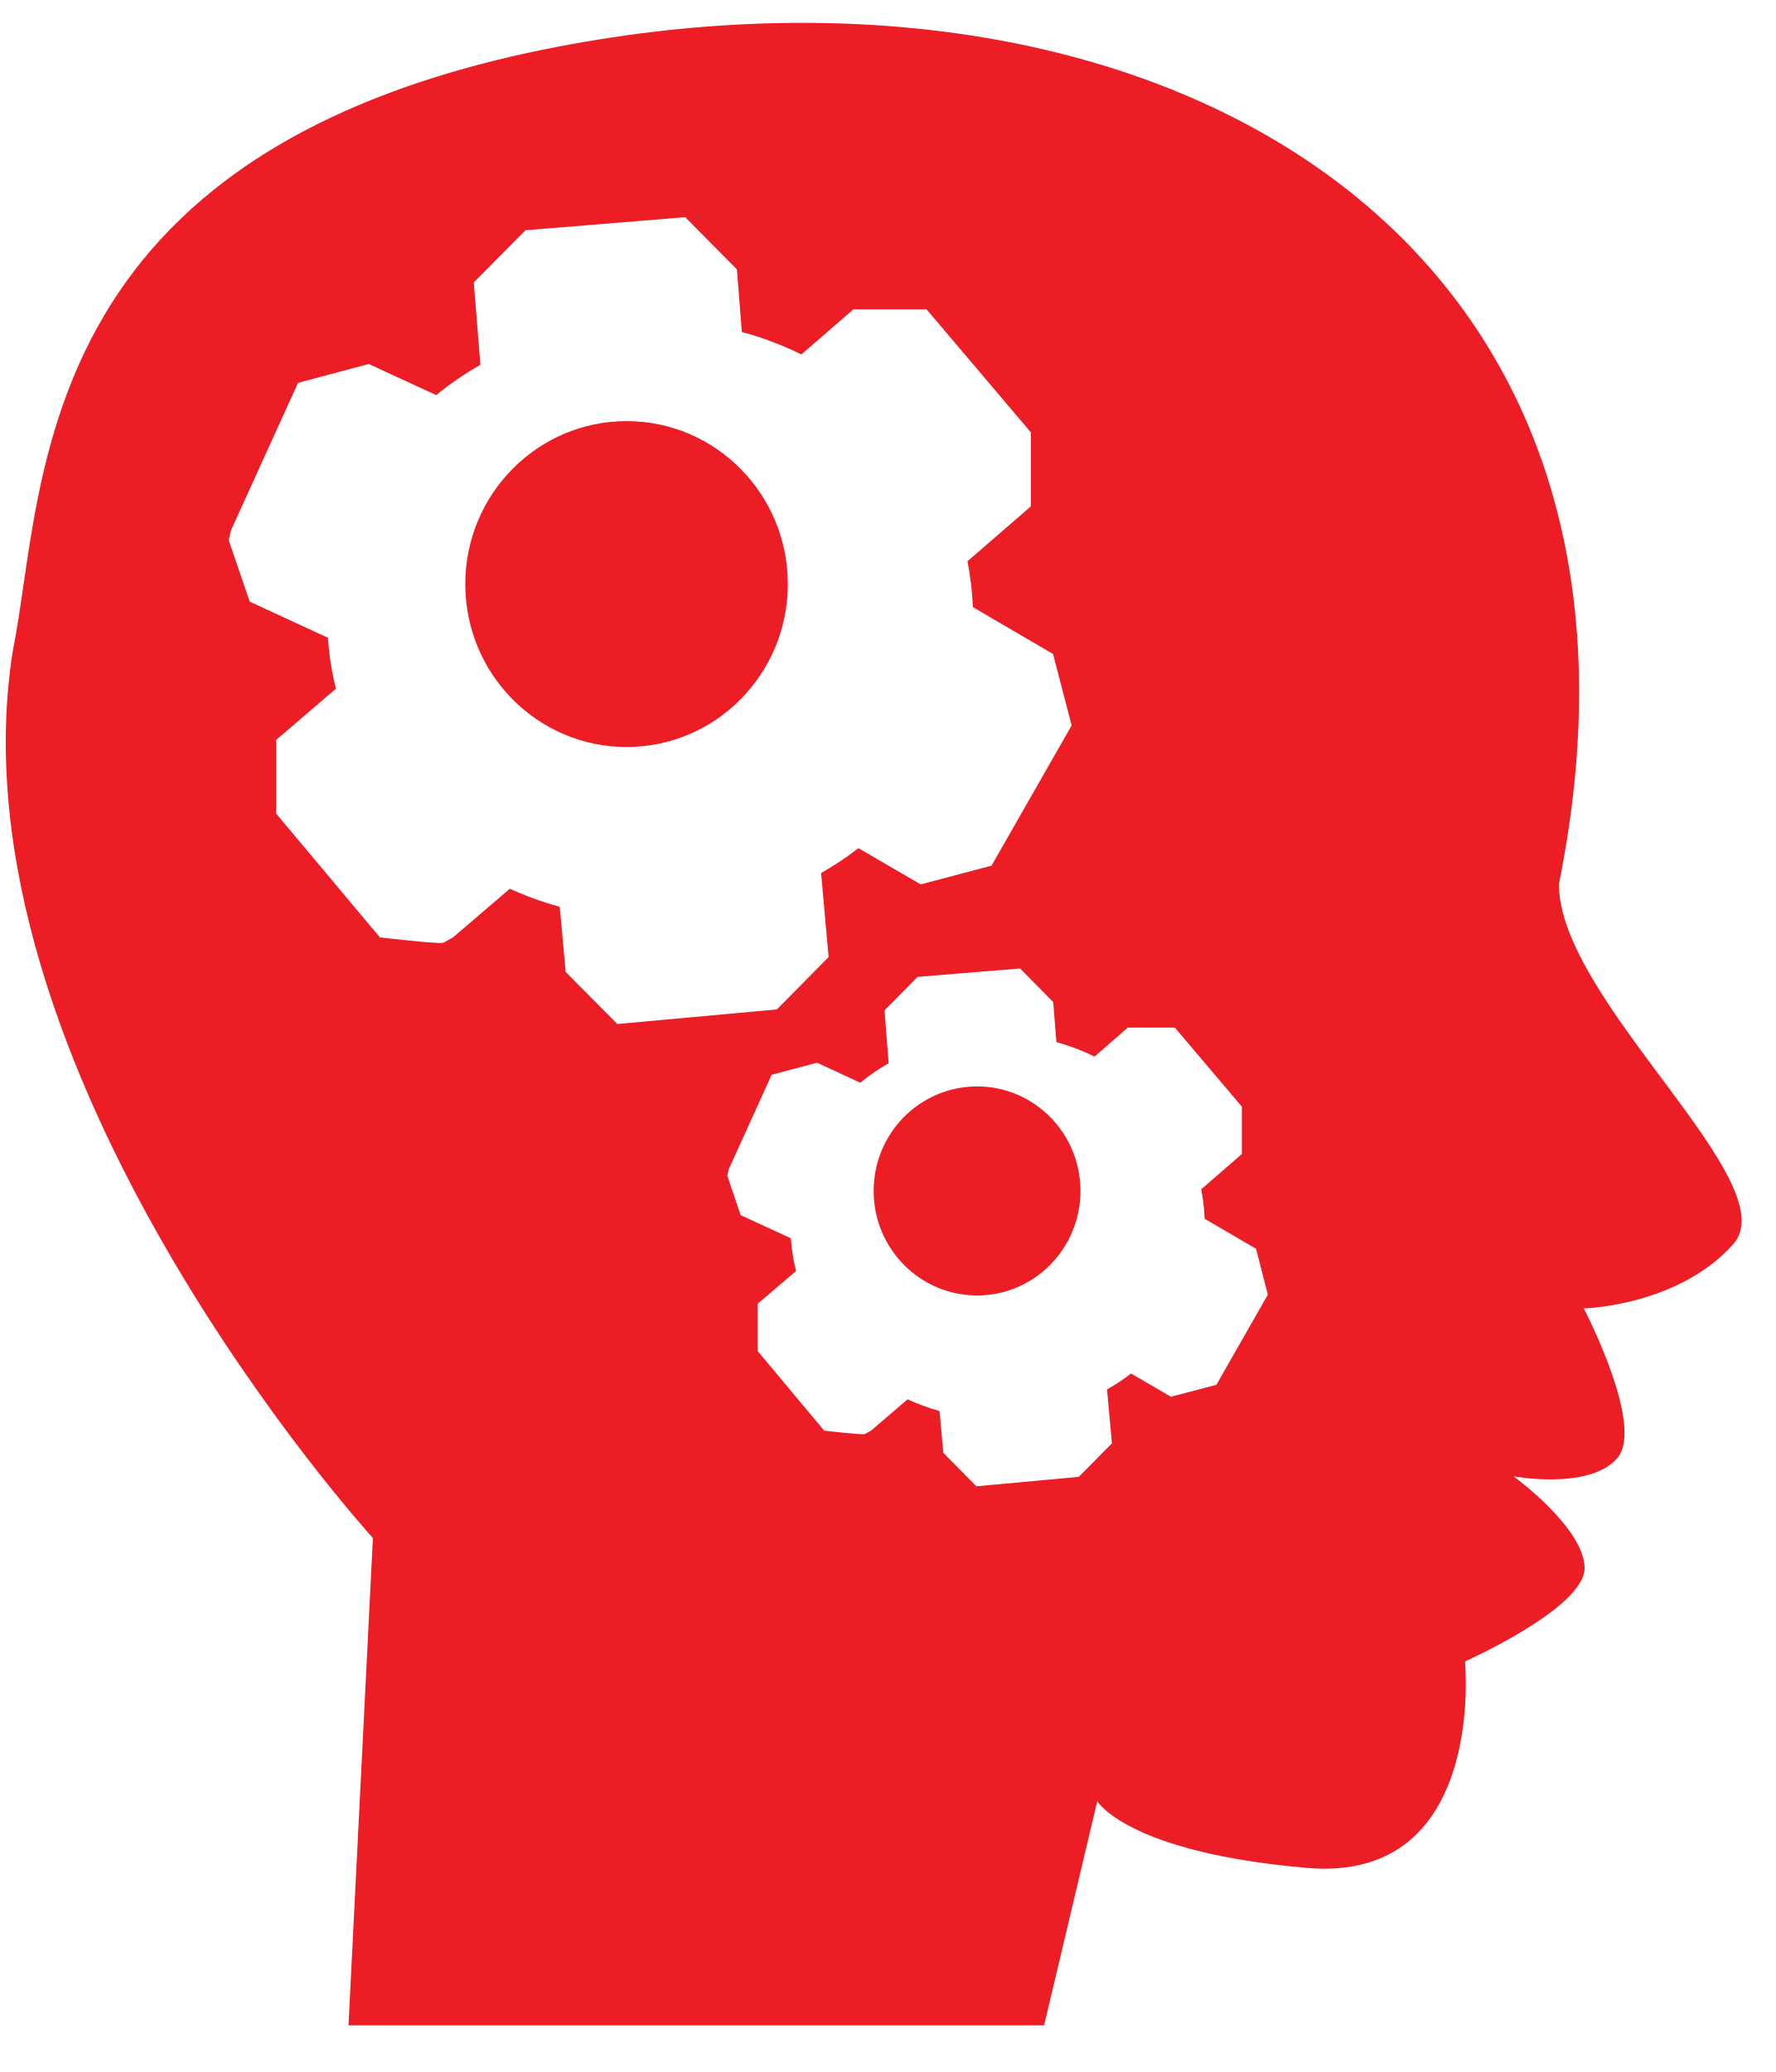
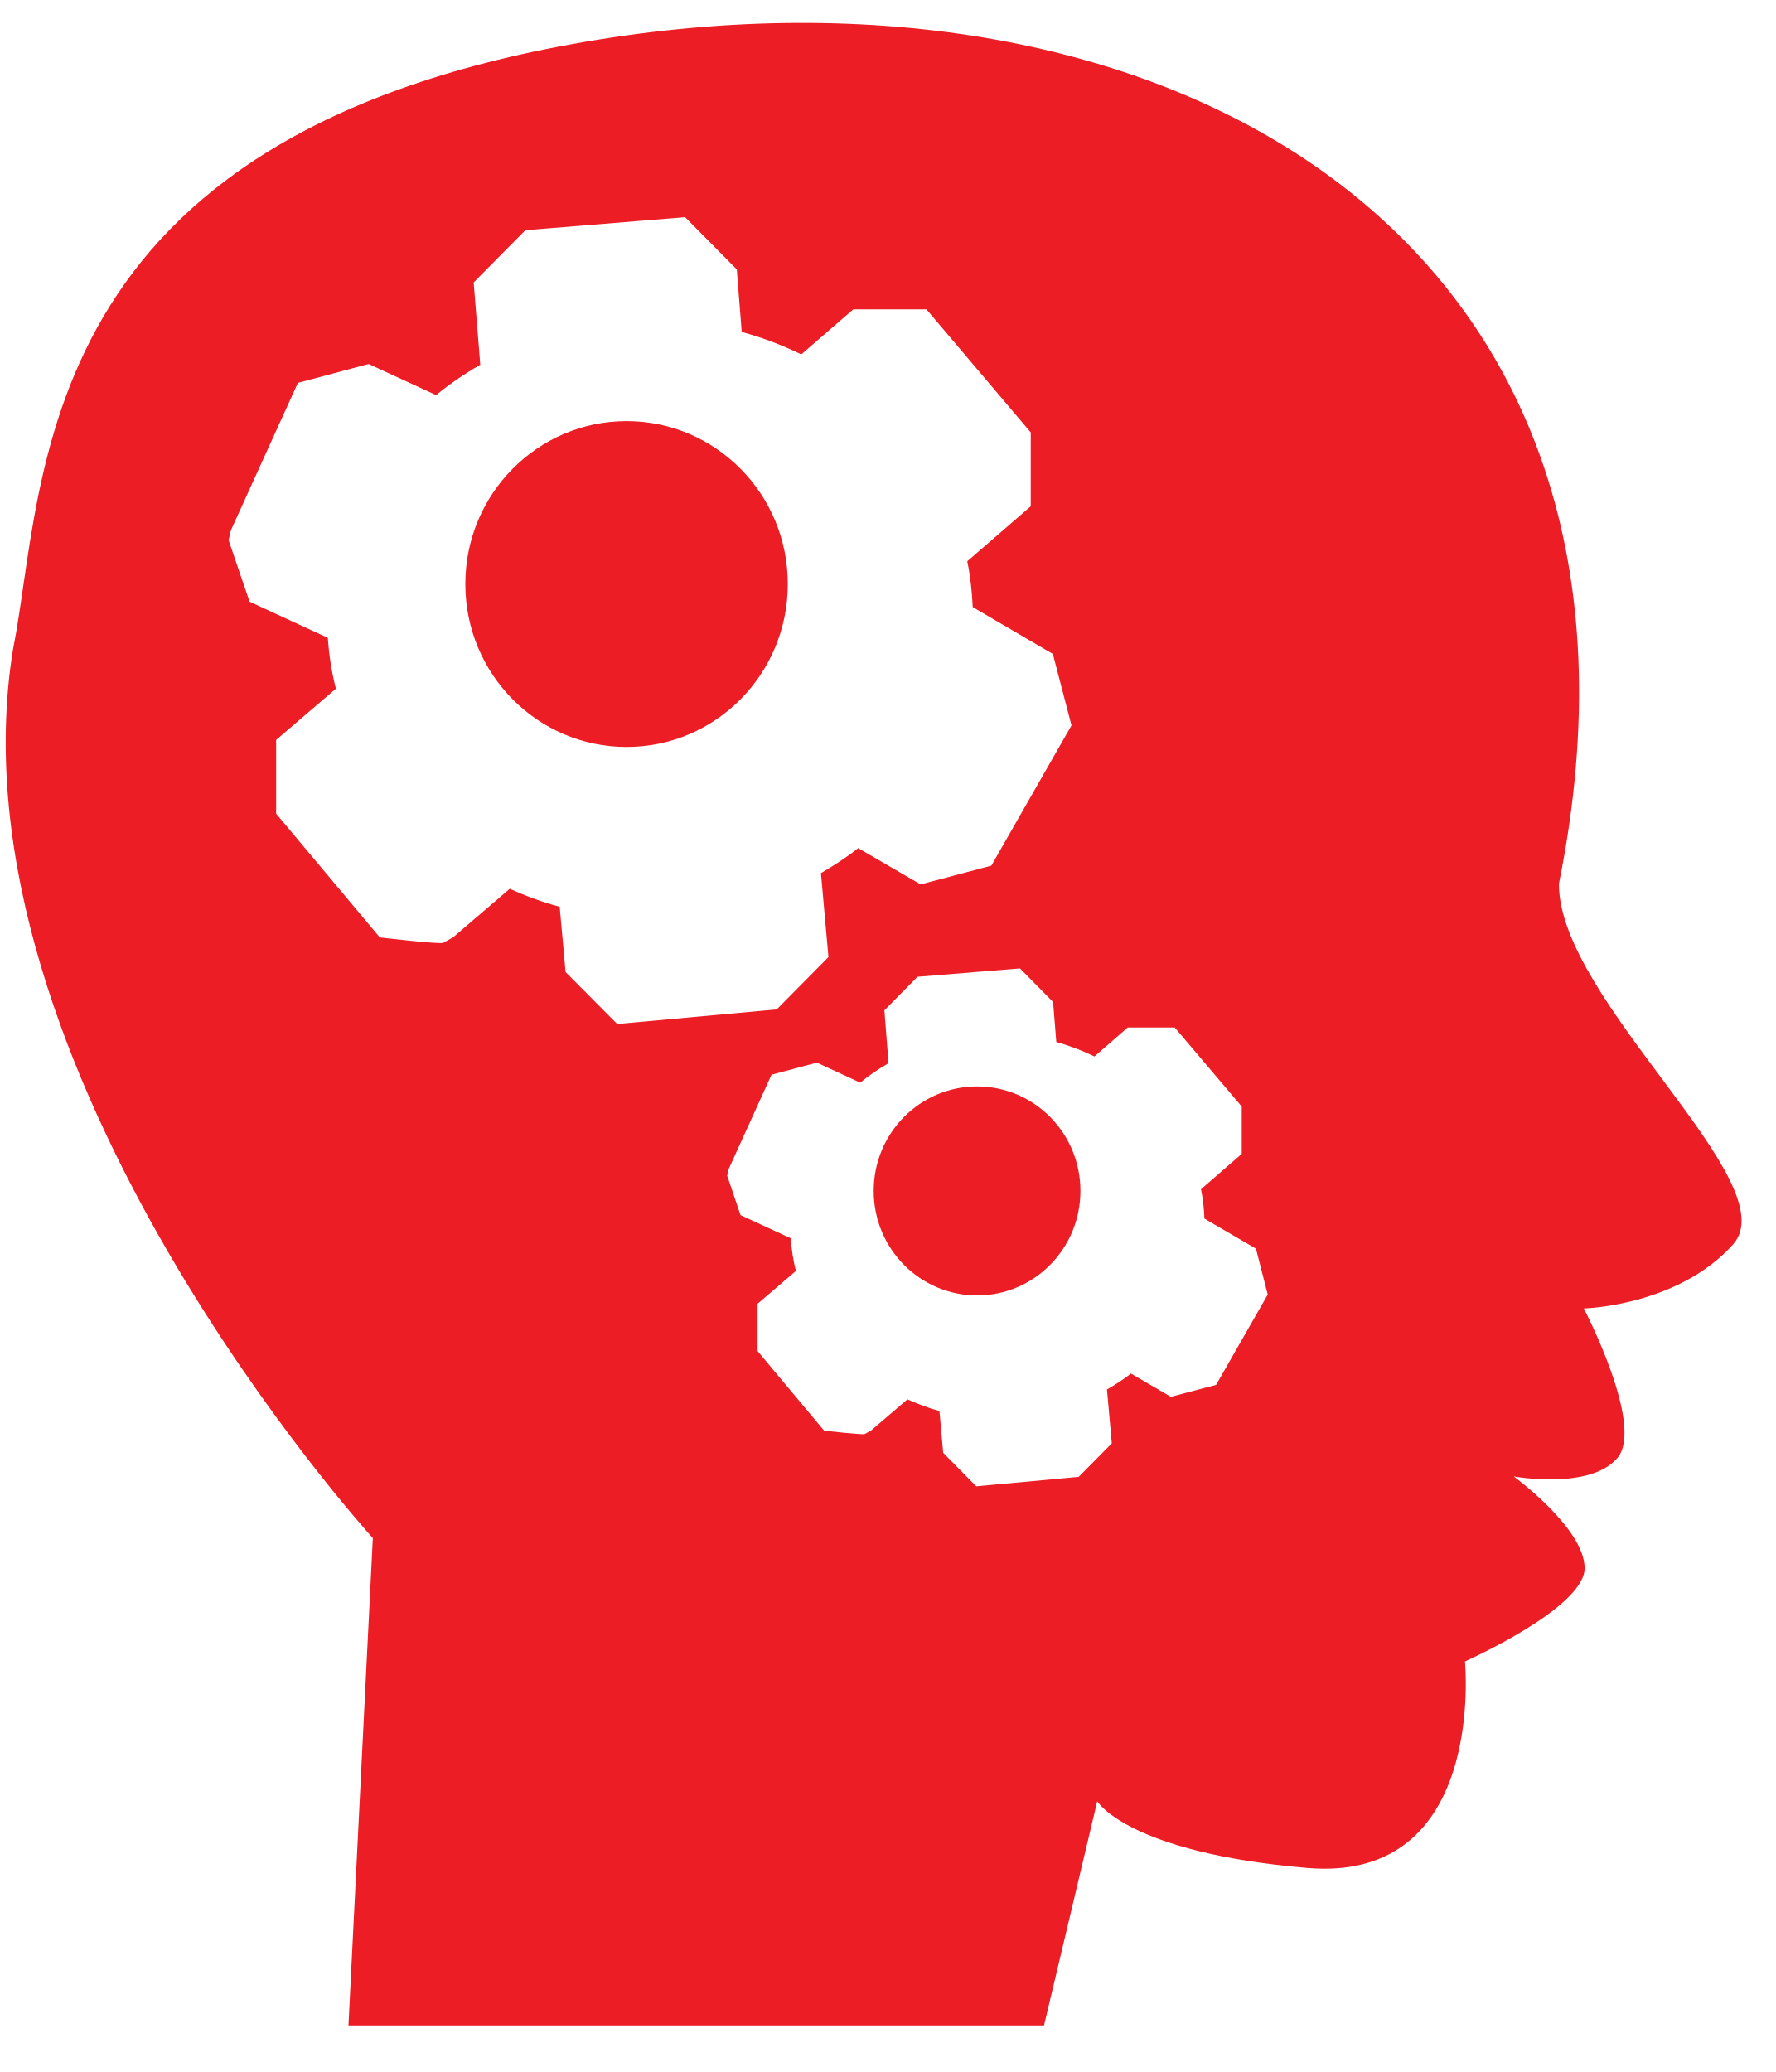
- <svg xmlns="http://www.w3.org/2000/svg" width="36px" height="42px" viewBox="0 0 36 42" version="1.1">
-   <defs />
-   <g id="Viewer" stroke="none" stroke-width="1" fill="none" fill-rule="evenodd">
-     <g id="Desktop-HD" transform="translate(-222, -571)" fill="#EC1D25">
-       <g id="Knoppen_side" transform="translate(15.80032, 82.46305)">
-         <g id="Fill-11-+-Fill-12-+-Fill-13" transform="translate(205.4041, 488.1281)">
-           <path d="M13.498,8.945 C15.302,8.945 16.766,10.424 16.766,12.248 C16.766,14.074 15.302,15.551 13.498,15.551 C11.694,15.551 10.228,14.074 10.228,12.248 C10.228,10.424 11.694,8.945 13.498,8.945" id="Fill-11" />
-           <path d="M20.604,22.431 C21.761,22.431 22.698,23.379 22.698,24.549 C22.698,25.719 21.761,26.668 20.604,26.668 C19.443,26.668 18.506,25.719 18.506,24.549 C18.506,23.379 19.443,22.431 20.604,22.431" id="Fill-12" />
-           <path d="M32.397,18.328 C35.029,5.296 24.558,-0.665 12.93,1.21 C1.306,3.085 1.742,10.193 1.058,13.587 C-0.303,22.086 8.355,31.585 8.355,31.585 L7.86,41.464 L21.961,41.464 L23.039,36.92 C23.039,36.92 23.65,37.959 27.292,38.272 C30.938,38.584 30.493,34.087 30.493,34.087 C30.493,34.087 32.918,33.005 32.918,32.196 C32.918,31.385 31.481,30.336 31.481,30.336 C31.481,30.336 33.028,30.619 33.584,29.961 C34.139,29.303 32.902,26.931 32.902,26.931 C32.902,26.931 34.808,26.883 35.926,25.635 C37.047,24.391 32.397,20.701 32.397,18.328 L32.397,18.328 Z M12.262,20.109 C12.262,20.109 12.181,19.228 12.143,18.79 C11.793,18.695 11.455,18.57 11.13,18.424 C10.748,18.753 9.979,19.41 9.979,19.41 C9.979,19.41 9.848,19.481 9.783,19.518 C9.717,19.553 8.497,19.41 8.497,19.41 L6.395,16.902 L6.395,15.406 C6.395,15.406 7.205,14.714 7.606,14.368 C7.52,14.033 7.468,13.69 7.444,13.337 C6.914,13.091 5.857,12.604 5.857,12.604 L5.432,11.357 L5.481,11.152 L6.837,8.17 L8.271,7.787 C8.271,7.787 9.182,8.209 9.639,8.418 C9.915,8.19 10.218,7.985 10.534,7.803 C10.489,7.246 10.4,6.134 10.4,6.134 L11.448,5.076 L14.686,4.811 L15.734,5.87 C15.734,5.87 15.801,6.716 15.834,7.138 C16.258,7.252 16.658,7.406 17.041,7.593 C17.392,7.288 18.095,6.68 18.095,6.68 L19.579,6.68 L21.694,9.175 L21.694,10.672 C21.694,10.672 20.835,11.414 20.407,11.787 C20.469,12.089 20.504,12.401 20.518,12.716 C21.062,13.031 22.143,13.666 22.143,13.666 L22.52,15.113 L20.895,17.956 L19.461,18.336 C19.461,18.336 18.619,17.845 18.196,17.601 C17.959,17.789 17.705,17.953 17.441,18.106 C17.49,18.675 17.593,19.809 17.593,19.809 L16.544,20.87 L13.311,21.166 L12.262,20.109 L12.262,20.109 Z M25.454,28.479 L24.533,28.722 C24.533,28.722 23.996,28.407 23.723,28.25 C23.571,28.37 23.408,28.476 23.237,28.572 C23.269,28.939 23.336,29.665 23.336,29.665 L22.665,30.345 L20.589,30.536 L19.918,29.857 C19.918,29.857 19.867,29.293 19.842,29.011 C19.617,28.95 19.403,28.866 19.193,28.774 C18.948,28.985 18.453,29.408 18.453,29.408 C18.453,29.408 18.369,29.454 18.329,29.477 C18.288,29.501 17.503,29.408 17.503,29.408 L16.156,27.796 L16.156,26.836 C16.156,26.836 16.675,26.393 16.933,26.172 C16.878,25.956 16.844,25.737 16.828,25.509 C16.487,25.353 15.81,25.04 15.81,25.04 L15.539,24.24 L15.569,24.108 L16.438,22.195 L17.358,21.95 C17.358,21.95 17.943,22.219 18.236,22.356 C18.412,22.21 18.606,22.077 18.81,21.961 C18.783,21.602 18.726,20.89 18.726,20.89 L19.397,20.21 L21.474,20.04 L22.146,20.721 C22.146,20.721 22.189,21.261 22.211,21.533 C22.482,21.607 22.737,21.705 22.984,21.826 C23.208,21.63 23.658,21.239 23.658,21.239 L24.612,21.239 L25.97,22.841 L25.97,23.801 C25.97,23.801 25.419,24.28 25.145,24.517 C25.186,24.713 25.207,24.911 25.215,25.113 C25.562,25.316 26.258,25.722 26.258,25.722 L26.497,26.652 L25.454,28.479 L25.454,28.479 Z" id="Fill-13" />
-         </g>
-       </g>
-     </g>
+ <svg xmlns="http://www.w3.org/2000/svg" width="36" height="42" viewBox="0 0 36 42">
+   <g fill="#EC1D25">
+     <path d="M12.702 8.536c1.805 0 3.268 1.478 3.268 3.302 0 1.826-1.463 3.303-3.268 3.303-1.804 0-3.269-1.477-3.269-3.303 0-1.824 1.465-3.302 3.269-3.302" />
+     <path d="M19.808 22.022c1.157 0 2.094.947 2.094 2.118 0 1.17-.937 2.119-2.094 2.119-1.16 0-2.097-.949-2.097-2.119 0-1.171.937-2.118 2.097-2.118" />
+     <path d="M31.601 17.919c2.631-13.031-7.839-18.992-19.467-17.117-11.625 1.875-11.189 8.983-11.873 12.376-1.361 8.499 7.297 17.999 7.297 17.999l-.494 9.879h14.1l1.079-4.544s.611 1.039 4.253 1.352c3.646.312 3.201-4.186 3.201-4.186s2.426-1.081 2.426-1.89c0-.811-1.437-1.86-1.437-1.86s1.547.282 2.103-.376c.554-.658-.682-3.029-.682-3.029s1.905-.049 3.023-1.296c1.122-1.244-3.528-4.934-3.528-7.307zm-20.136 1.782l-.119-1.32c-.351-.094-.688-.219-1.013-.365l-1.151.986-.196.109c-.065.035-1.286-.109-1.286-.109l-2.102-2.508v-1.496l1.211-1.038c-.086-.335-.139-.678-.163-1.031l-1.587-.733-.425-1.247.049-.205 1.356-2.983 1.434-.383 1.368.631c.276-.228.579-.433.895-.615l-.134-1.669 1.048-1.058 3.238-.265 1.048 1.059.1 1.268c.424.114.824.268 1.207.455l1.054-.913h1.484l2.114 2.494v1.497l-1.287 1.115c.062.303.097.614.111.929l1.624.95.378 1.448-1.625 2.843-1.434.38-1.265-.735c-.237.188-.491.352-.755.506l.152 1.702-1.049 1.061-3.233.296-1.05-1.057zm13.192 8.369l-.921.244-.81-.472c-.153.12-.315.225-.486.322l.098 1.093-.671.679-2.076.192-.671-.679-.076-.847c-.225-.061-.439-.144-.649-.237l-.739.633-.125.069c-.041.024-.826-.069-.826-.069l-1.347-1.611v-.96l.776-.664c-.055-.216-.088-.436-.104-.663l-1.018-.469-.271-.8.03-.132.869-1.914.92-.245.878.406c.177-.146.371-.279.574-.395l-.084-1.071.671-.68 2.077-.17.672.681.065.811c.271.074.526.173.773.293l.674-.587h.954l1.358 1.602v.959l-.826.717c.041.196.062.394.07.596l1.044.609.239.93-1.044 1.826z" />
  </g>
</svg>
